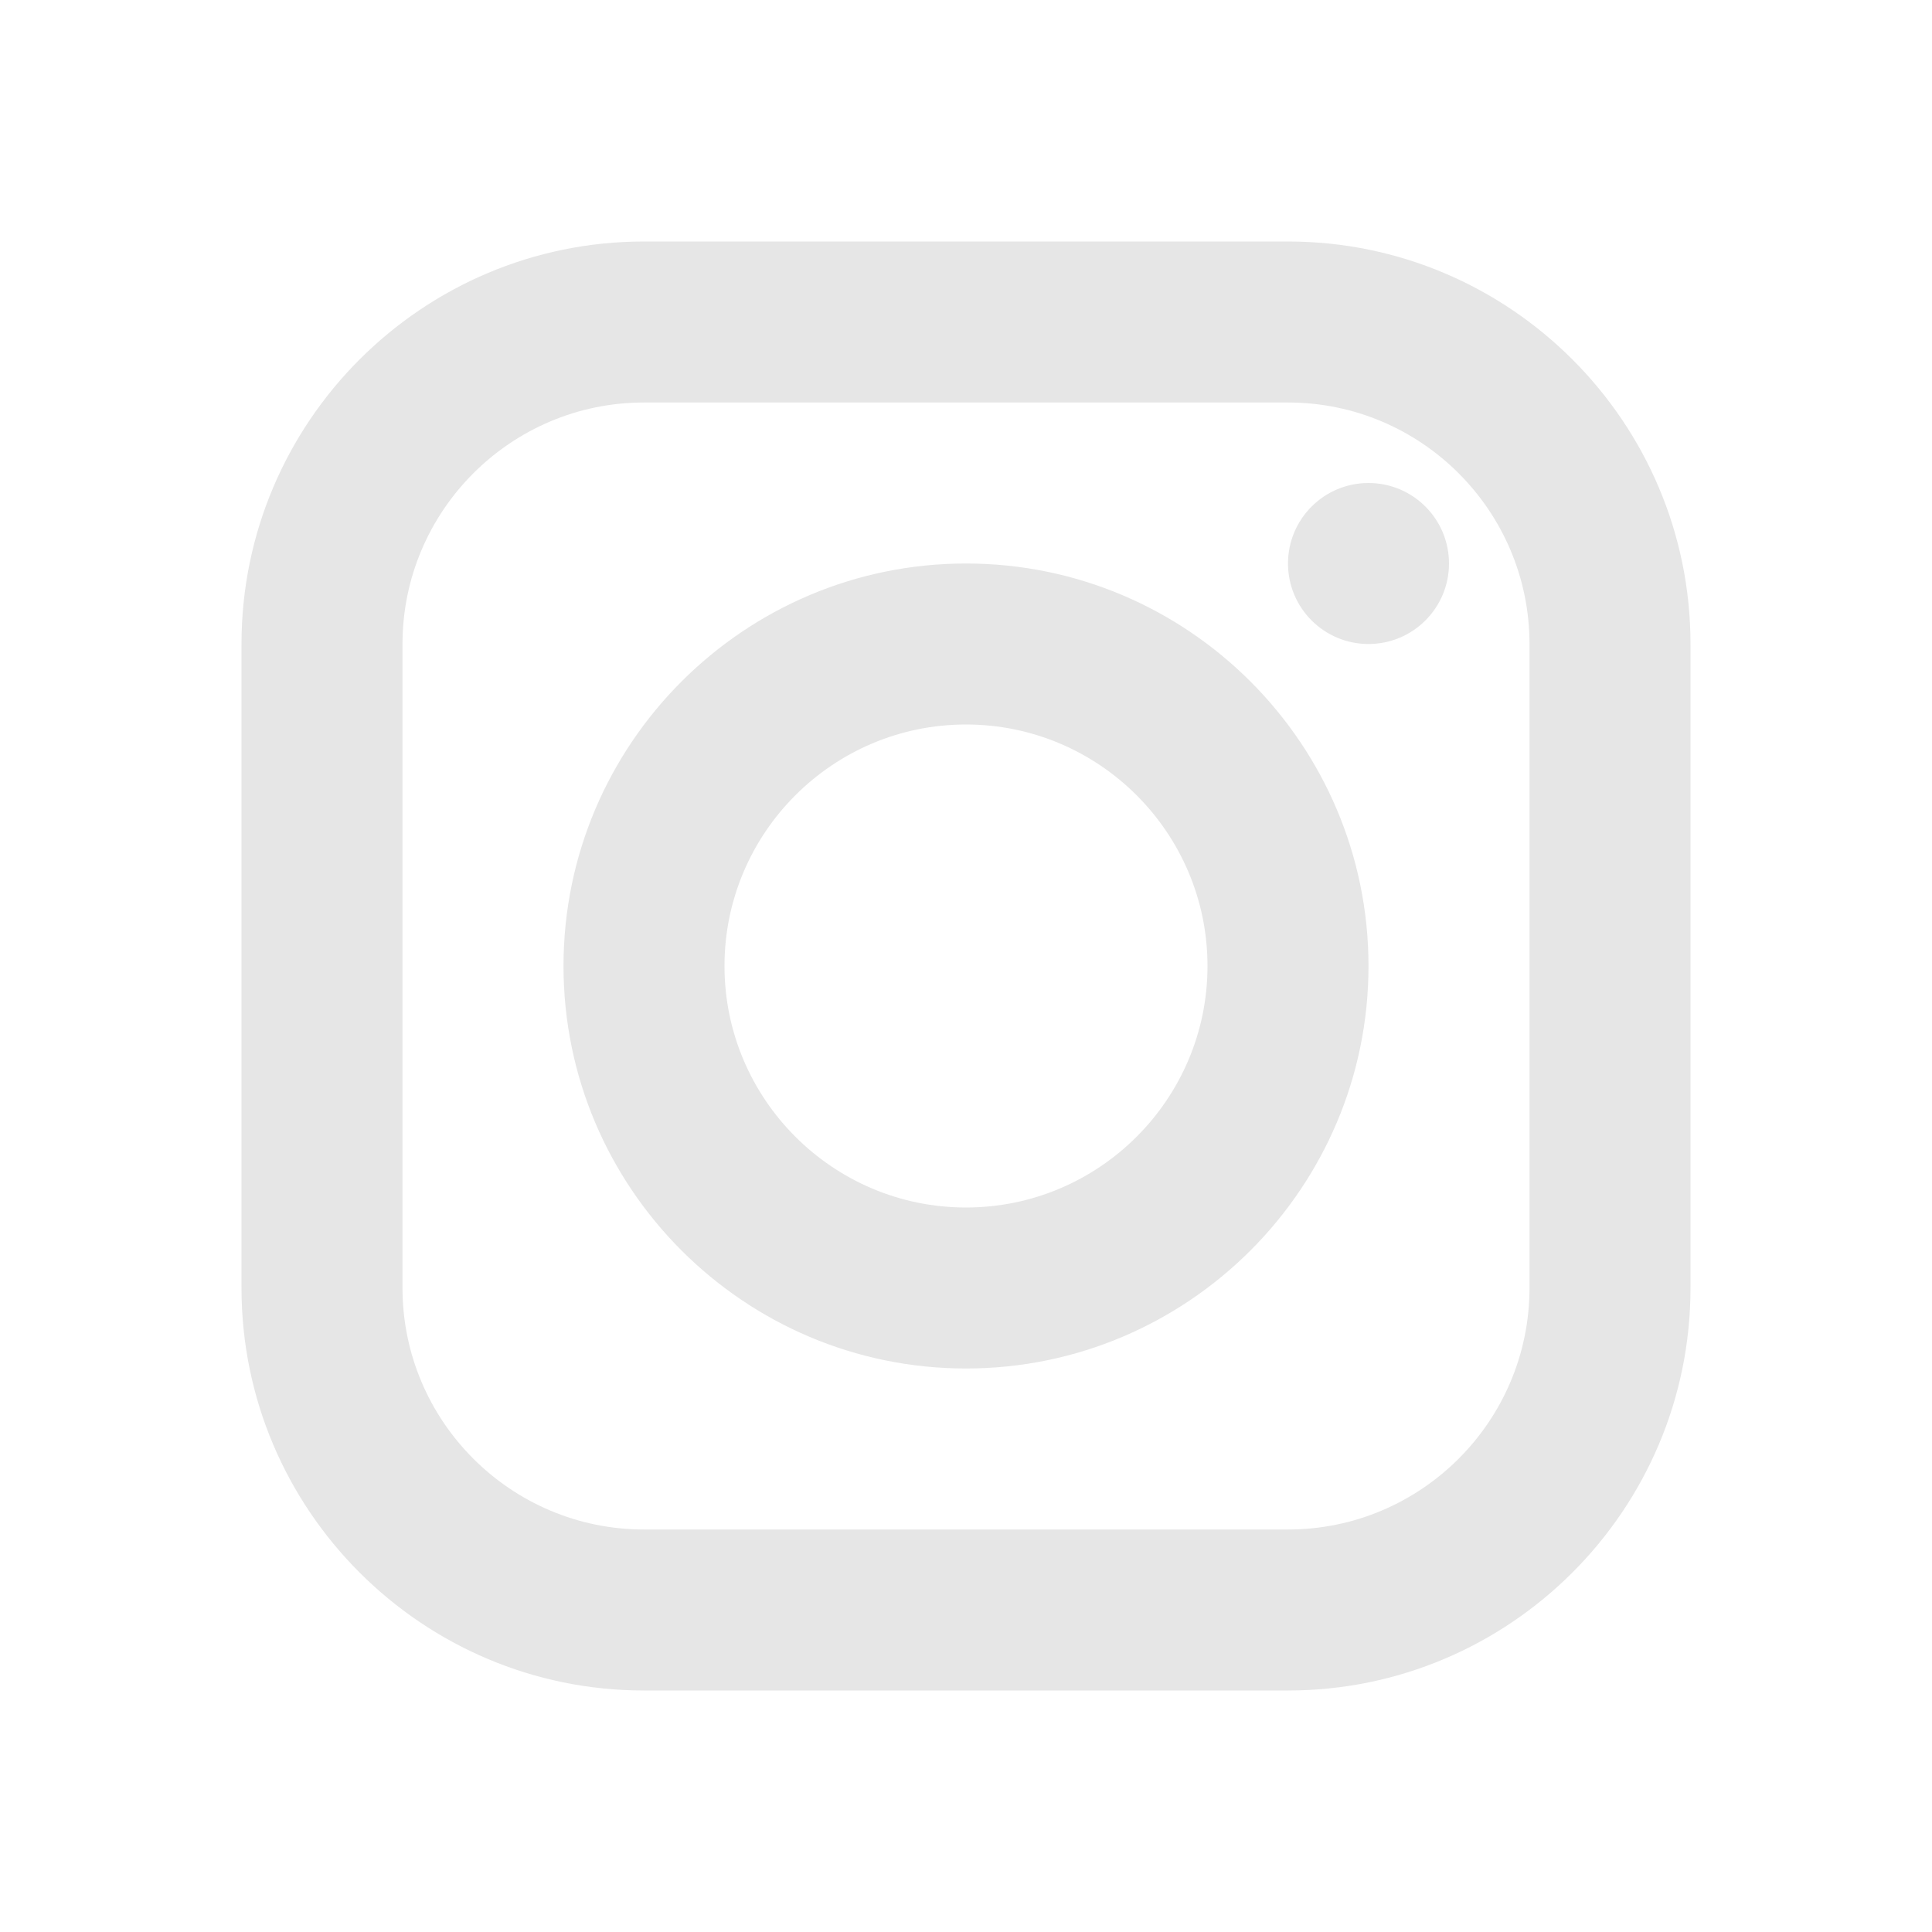
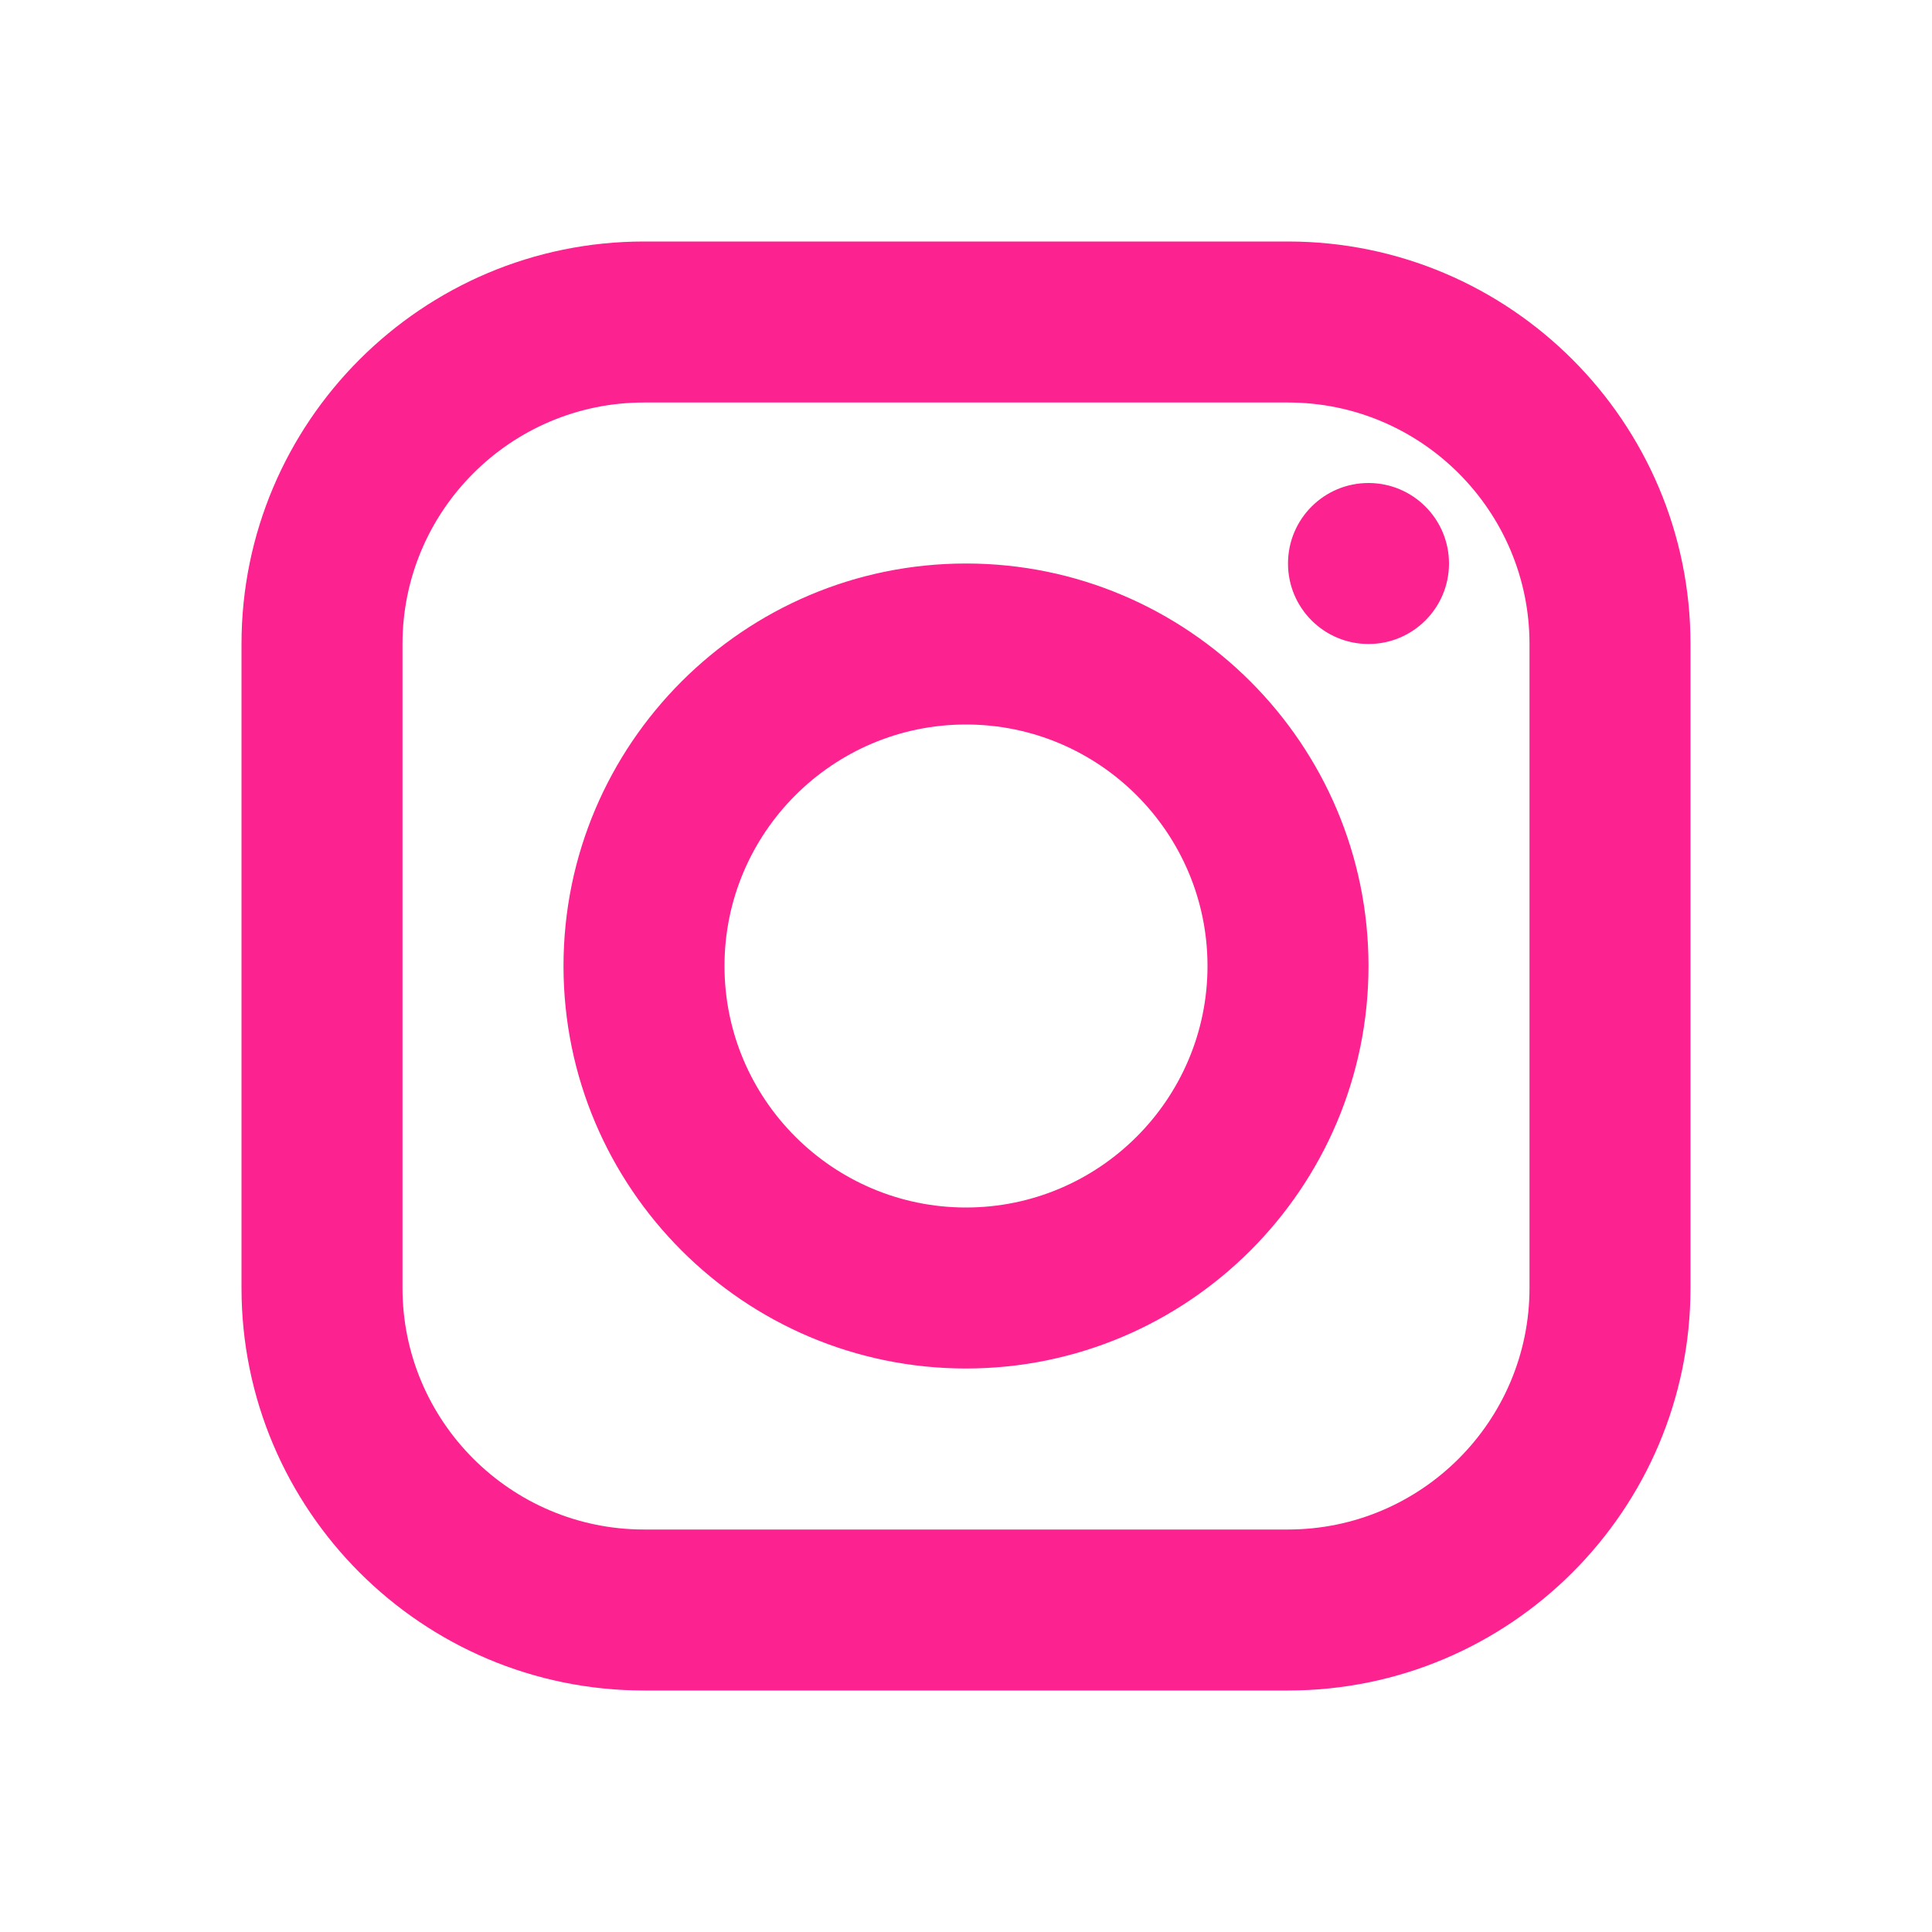
- <svg xmlns="http://www.w3.org/2000/svg" fill="#e6e6e6" viewBox="0 0 24 24" width="24px" height="24px">
+ <svg xmlns="http://www.w3.org/2000/svg" fill="#fc2390" viewBox="0 0 24 24" width="24px" height="24px">
  <path d="M 8 3 C 5.243 3 3 5.243 3 8 L 3 16 C 3 18.757 5.243 21 8 21 L 16 21 C 18.757 21 21 18.757 21 16 L 21 8 C 21 5.243 18.757 3 16 3 L 8 3 z M 8 5 L 16 5 C 17.654 5 19 6.346 19 8 L 19 16 C 19 17.654 17.654 19 16 19 L 8 19 C 6.346 19 5 17.654 5 16 L 5 8 C 5 6.346 6.346 5 8 5 z M 17 6 A 1 1 0 0 0 16 7 A 1 1 0 0 0 17 8 A 1 1 0 0 0 18 7 A 1 1 0 0 0 17 6 z M 12 7 C 9.243 7 7 9.243 7 12 C 7 14.757 9.243 17 12 17 C 14.757 17 17 14.757 17 12 C 17 9.243 14.757 7 12 7 z M 12 9 C 13.654 9 15 10.346 15 12 C 15 13.654 13.654 15 12 15 C 10.346 15 9 13.654 9 12 C 9 10.346 10.346 9 12 9 z" />
</svg>
